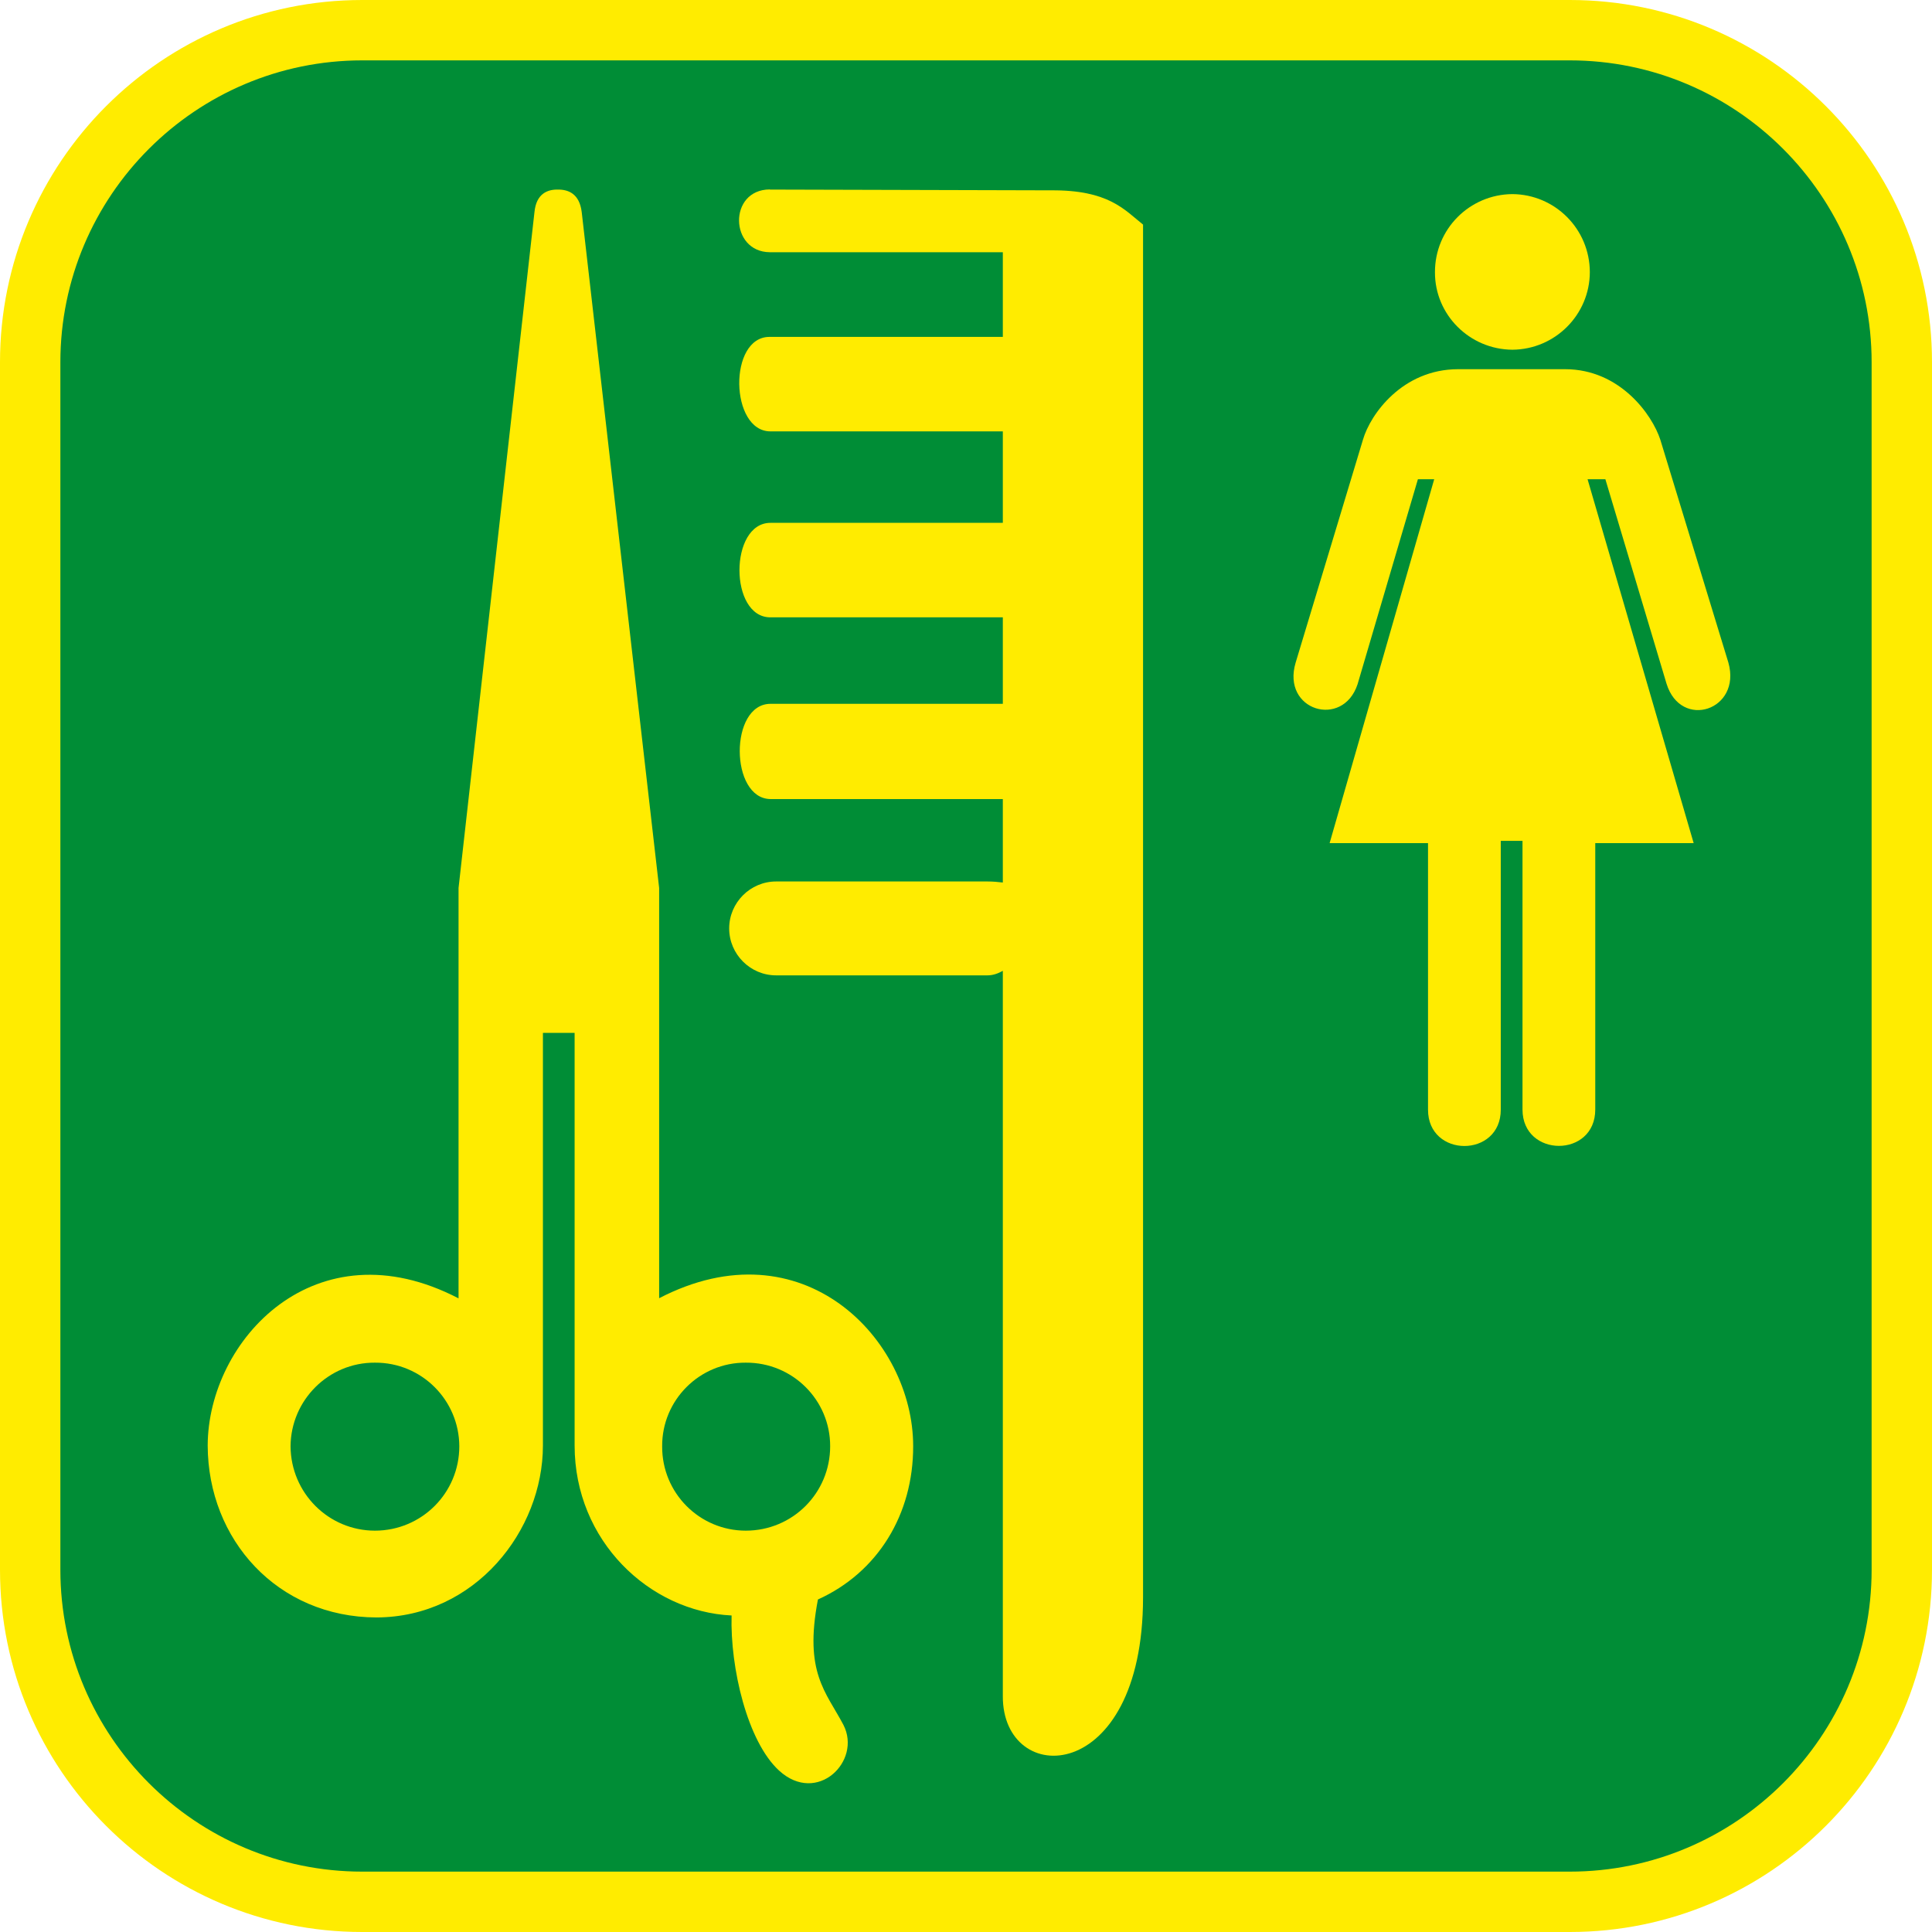
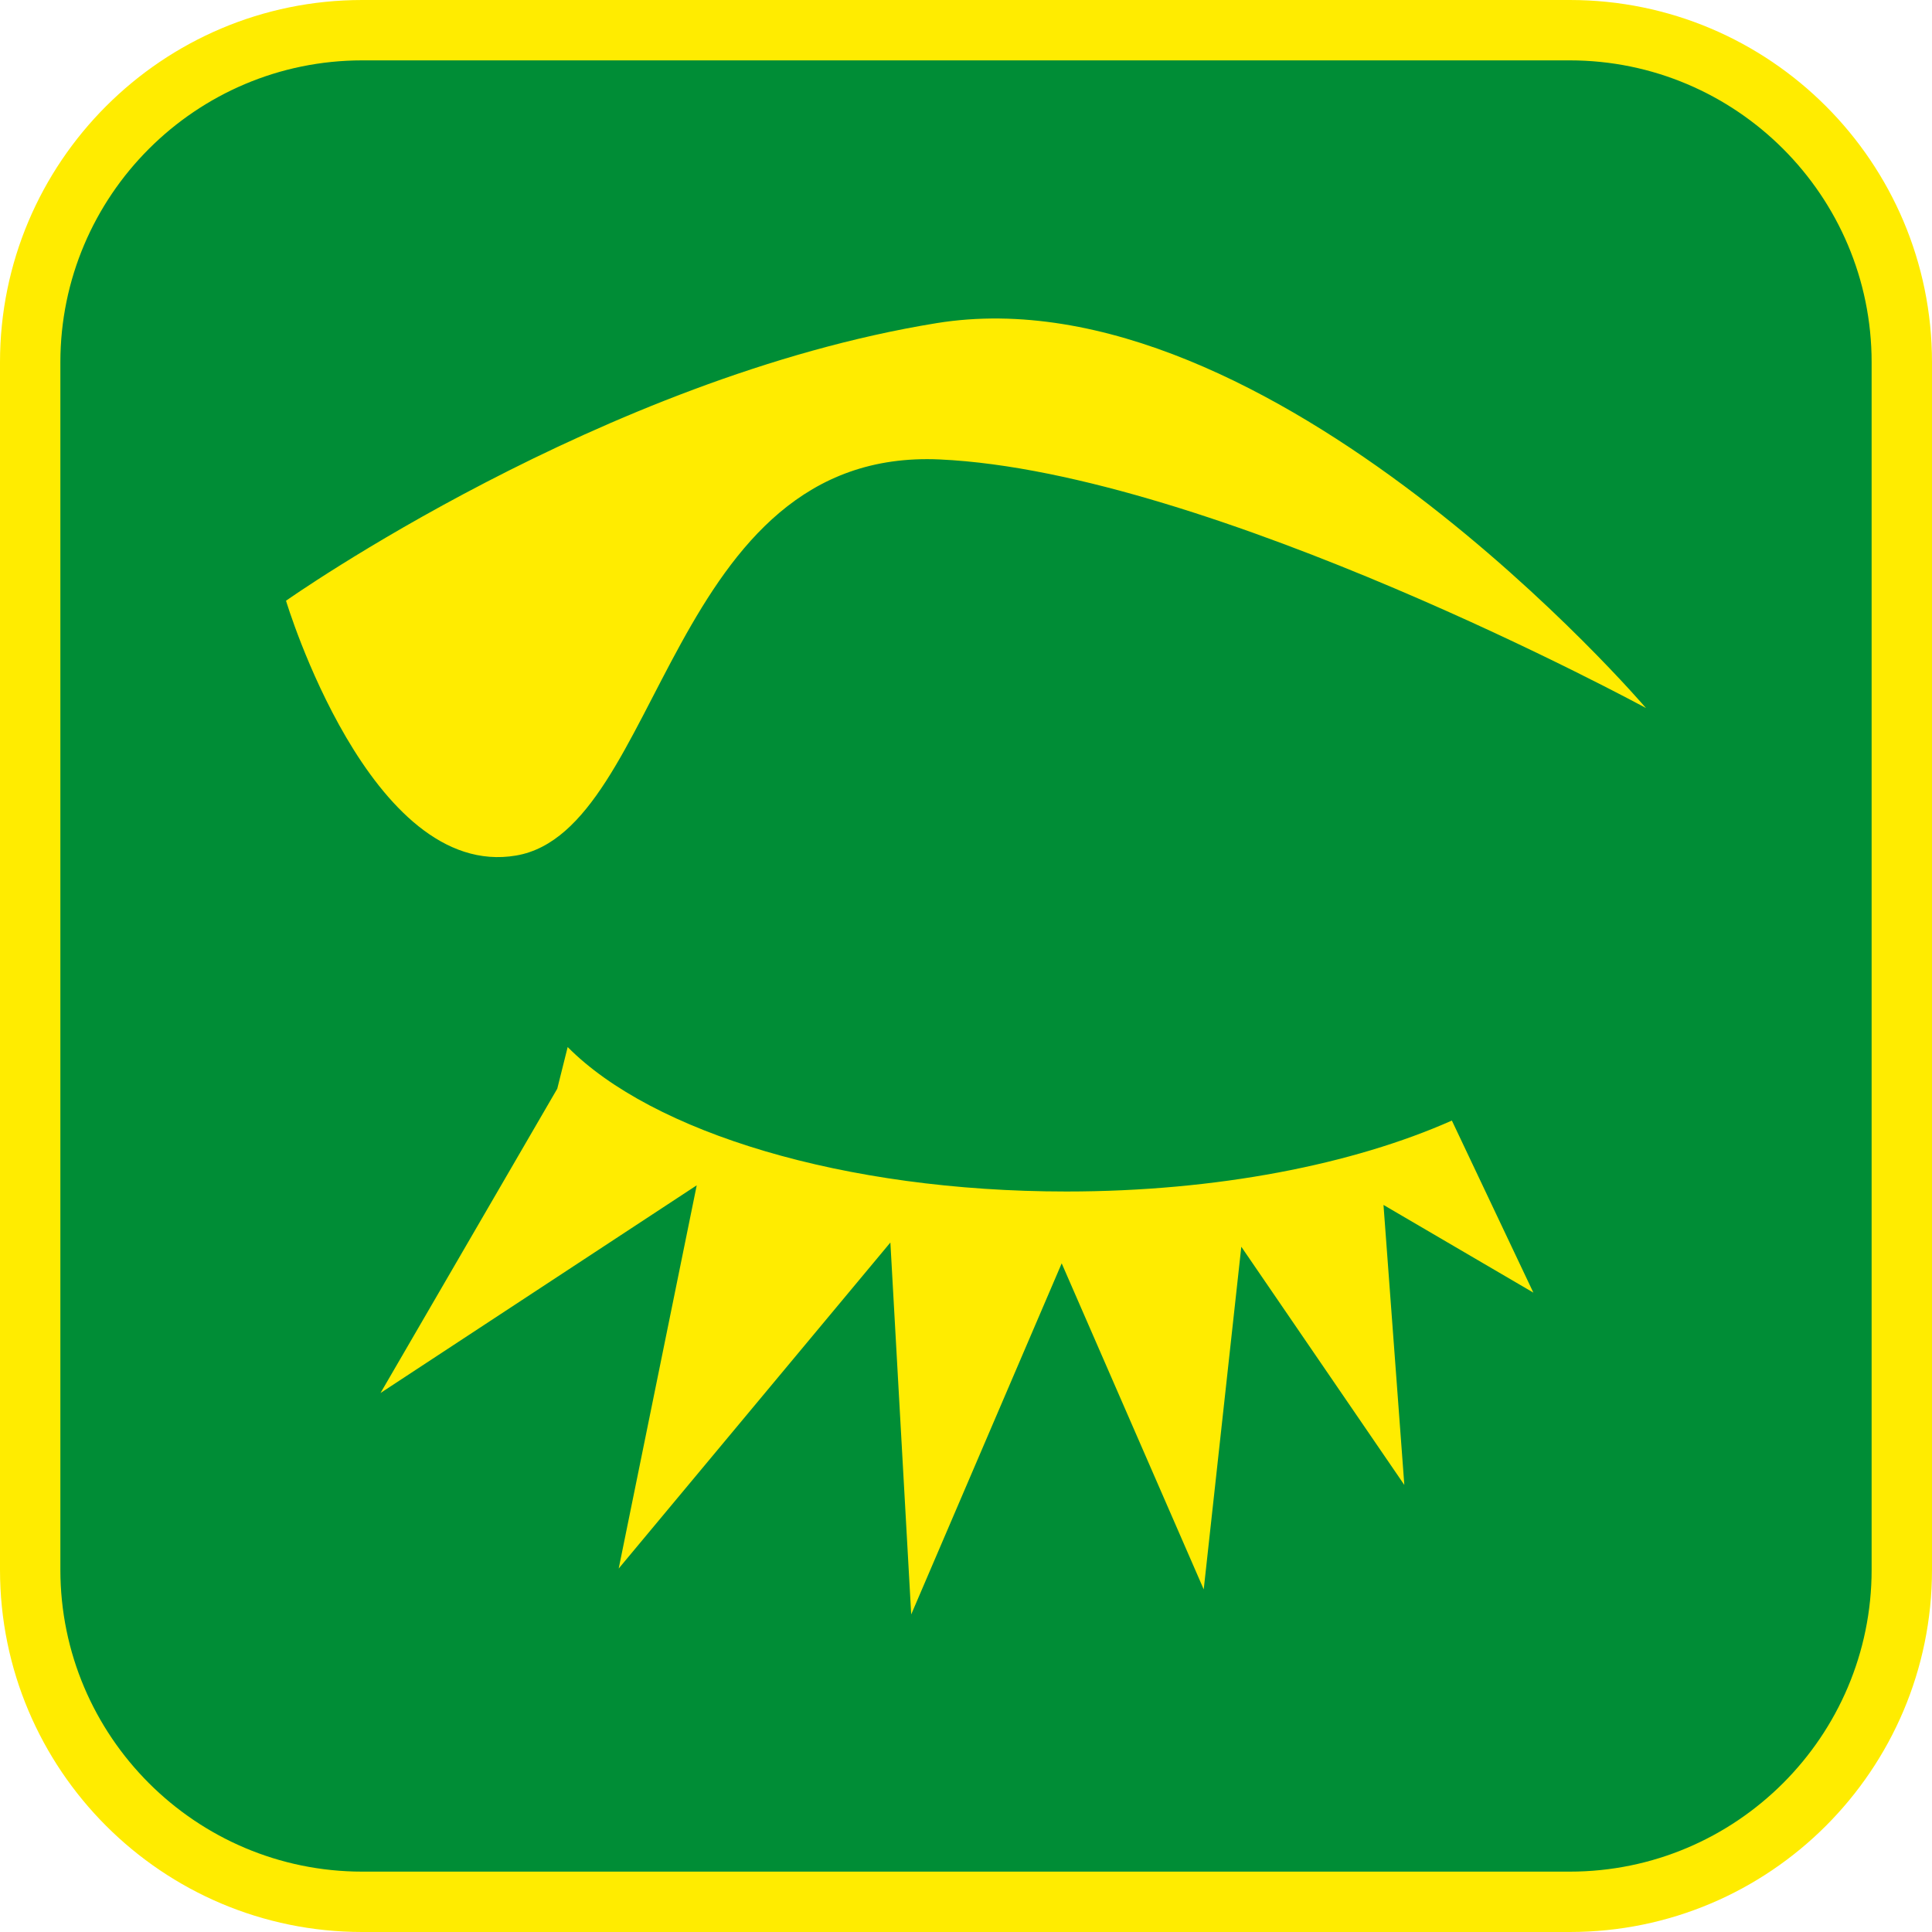
<svg xmlns="http://www.w3.org/2000/svg" viewBox="0 0 128 128">
  <defs>
    <style>.cls-1{fill:#008d36;}.cls-2{fill:#ffec00;}</style>
  </defs>
  <g id="cuadrobase">
    <g>
      <rect class="cls-1" x="2" y="2" width="124" height="124" rx="22" ry="22" />
-       <path class="cls-2" d="M104,4c11.03,0,20,8.97,20,20V104c0,11.03-8.97,20-20,20H24c-11.03,0-20-8.97-20-20V24C4,12.97,12.97,4,24,4H104m0-4H24C10.75,0,0,10.75,0,24V104c0,13.25,10.75,24,24,24H104c13.25,0,24-10.75,24-24V24c0-13.25-10.75-24-24-24h0Z" />
+       <path class="cls-2" d="M104,4c11.03,0,20,8.97,20,20V104c0,11.03-8.97,20-20,20H24c-11.03,0-20-8.97-20-20V24C4,12.97,12.97,4,24,4H104m0-4H24C10.75,0,0,10.75,0,24V104C0,117.25,10.75,128,24,128H104c13.25,0,24-10.75,24-24V24c0-13.25-10.75-24-24-24h0Z" />
    </g>
  </g>
  <g id="figura">
    <g>
-       <path class="cls-2" d="M51,12.55c-2.77,.02-2.66,4.14,0,4.16h15.44v5.61h-15.44c-2.76-.03-2.65,6.27,.05,6.26h15.39v6.06h-15.39c-2.74-.01-2.75,6.28,0,6.26h15.39v5.73h-15.39c-2.74,0-2.7,6.29,0,6.31h15.39v5.53c-.32-.04-.65-.07-1.01-.07h-14.01c-1.71,0-3.11,1.4-3.11,3.11s1.4,3.11,3.11,3.11h14.01c.35,0,.69-.12,1.01-.3v48.05c-.03,6.11,9.28,6,9.29-6.53V14.88c-1.25-1-2.3-2.3-6.1-2.27l-18.62-.05Z" />
-       <path class="cls-2" d="M100.2,23.17c2.83-.02,5.12-2.32,5.13-5.13,0-2.86-2.3-5.16-5.13-5.18-2.84,.02-5.14,2.32-5.13,5.18-.01,2.81,2.29,5.11,5.13,5.13Z" />
-       <path class="cls-2" d="M114.51,43.9l-4.51-14.77c-.54-1.66-2.68-4.67-6.31-4.67h-7.08c-3.69,0-5.82,2.98-6.31,4.67l-4.46,14.77c-.95,3.18,3.12,4.39,4.1,1.44l4-13.59h1.08l-6.93,24.11h6.52v17.65c-.01,3.22,4.83,3.22,4.82,0v-17.8h1.44v17.8c0,3.2,4.82,3.22,4.82,0v-17.65h6.52l-7.03-24.11h1.18l4.05,13.54c.95,3.09,4.99,1.77,4.1-1.39Z" />
-       <path class="cls-2" d="M43.67,86.02v-27.19l-5.13-44.78c-.15-1.22-.89-1.5-1.59-1.49-.68-.01-1.42,.27-1.54,1.49l-5.03,44.78v27.19c-9.48-4.93-16.6,2.76-16.62,9.75,.02,6.24,4.62,11.37,11.18,11.39,6.55-.02,11.03-5.76,11.03-11.39v-27.34h2.1v27.34c0,6.31,4.95,11,10.4,11.26-.1,3.46,1.04,8.35,3.15,10.28,2.52,2.3,5.49-.63,4.26-3.03-1.16-2.2-2.62-3.47-1.69-8.31,3.96-1.79,6.32-5.63,6.31-10.16,0-7.09-7.32-14.73-16.83-9.8Zm-18.83,15.39c-3.07,0-5.57-2.49-5.59-5.59,.02-3.06,2.52-5.56,5.59-5.54,3.09-.02,5.58,2.48,5.59,5.54,0,3.1-2.5,5.59-5.59,5.59Zm24.57,0c-3.06,0-5.56-2.49-5.54-5.59-.02-3.06,2.48-5.56,5.54-5.54,3.1-.02,5.6,2.48,5.59,5.54,0,3.1-2.49,5.59-5.59,5.59Z" />
+       <path class="cls-2" d="M96.19,74.24c-6.53,2.9-15.56,4.7-25.54,4.7-14.77,0-27.45-3.93-33.04-9.57l-.69,2.76-11.71,20.16,20.95-13.76-5.17,25.39,18-21.6,1.38,24.64,9.97-23.26,9.41,21.6,2.49-22.7,10.8,15.78-1.38-18.55,9.93,5.81-5.4-11.4Z" />
+       <path class="cls-2" d="M34.2,56.68c9.69-1.66,10.07-27.07,28.07-26.24,18,.83,46.78,16.47,46.78,16.47,0,0-24.86-29.1-47.01-25.5S18.95,39.8,18.95,39.8c0,0,5.56,18.54,15.25,16.88Z" />
    </g>
  </g>
</svg>
